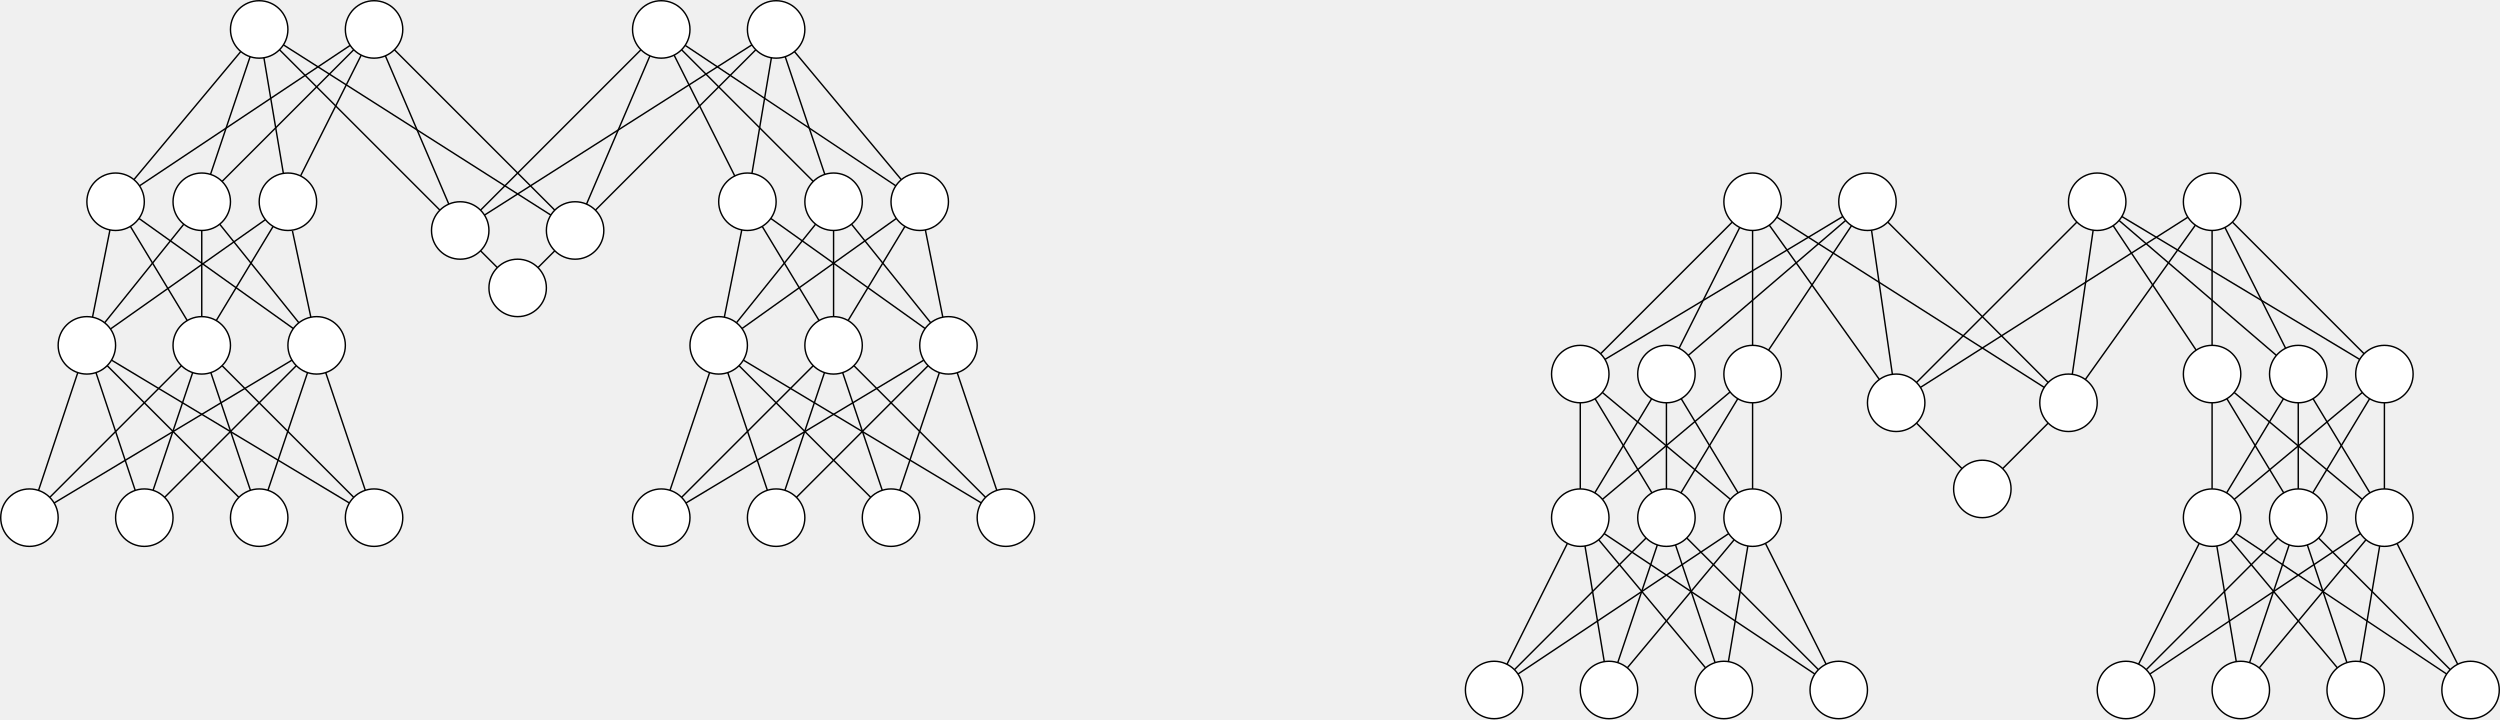
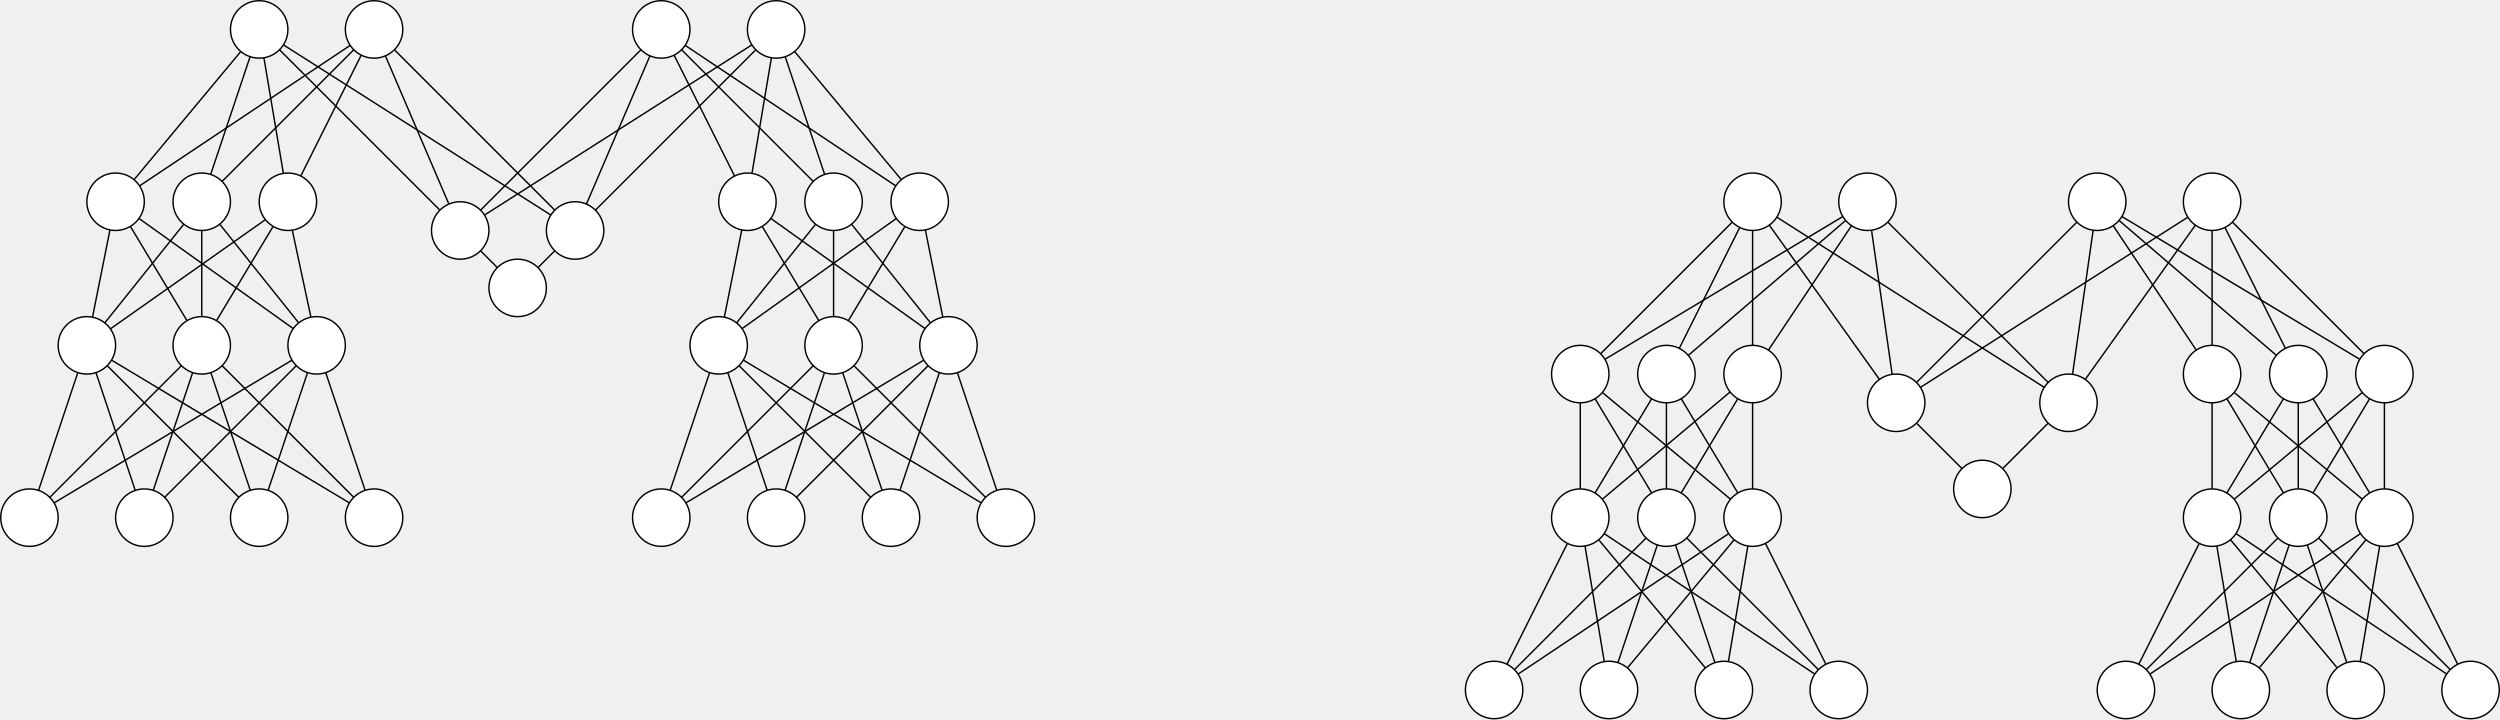
- <svg xmlns="http://www.w3.org/2000/svg" version="1.1" width="1741px" height="501px" viewBox="-0.5 -0.5 1741 501" content="&lt;mxfile host=&quot;app.diagrams.net&quot; modified=&quot;2021-03-24T15:18:52.521Z&quot; agent=&quot;5.0 (X11; Linux x86_64) AppleWebKit/537.36 (KHTML, like Gecko) Chrome/89.0.439.90 Safari/537.36&quot; etag=&quot;IQEKYhPnG8Am2_qt04G4&quot; version=&quot;14.4.9&quot; type=&quot;github&quot;&gt;&lt;diagram id=&quot;R4A51FsJIPEPxxZOtgQd&quot; name=&quot;Page-1&quot;&gt;7Z1tc9u4Ecc/TV5GQ4IEH142Se/STu/GnXR6l1cdjUXbutiWyyi21U9f6kTI0pKKNiCI/xLjVzZpWg/7Axa7fyyAN8n7u+ef6/nDzS+rRXX7RkWL5zfJhzdKqbhImx/bO5vdnTiJot2d63q5aO+93Pi0/F/V3jSPfVsuqq9HD65Xq9v18uH45uXq/r66XB/dm9f16un4savV7fG7Psyvq86NT5fz2+7d35aL9U17NzNfY/uHj9Xy+qZ969L84W5uHm5vfL2ZL1ZPB7eSv75J3ter1Xr3293z++p2az1jl93//XTir/sPVlf3a84/XF1ebOqf/lV9+ccmftxcfnhcf6nf6t2rPM5vv7VfuP2w642xQPMqjbGbi3dPN8t19elhfrn9y1MDvLl3s767ba7i5tf514cdgavlc9W86bvuJ2w/9GNVr6vng1vtJ/65Wt1V63rTPNL+NUlb67XtJzXWfHqBYR65OcBg7s1b/Nf7V36xUPNLa6QfMFjGMNj94i/bltdc3a/uq2MjVc/L9e/N79FMt1efj64+bL94ZC42BxcXVb1svkNVt/dOWvfr6lt9WX3nO6ik7Ujz+rpaf+fBpLVitTjqJF1aBzR0Dw1zr65u5+vl43HX6kPUvsPFatl8t5fGUB43hn0nNC+x++btfx12BfJCKWlVWpMX2lmm80J/tpj917ZvRPnARjQAvWKijwtR6NPcEXqtsOgLHPqIi74UhX5PaCj6/T+C0Jc49CZymhp6QizLbHt9eqYNjYzeRLMI9tzBXpjHV5kj9jSE1Fr7ZW+CXsnsZfV7d+xj8kKx536vBrJvkNebg3xhe/n5+PIlY/jzanN45TBn4AaO0nIG6vmtmxJNPnw3pQTnRthJgyw3Eg77FMeenTXICh9S5Yh9J/P0zZ4j0YHZC/P54bAfqjYOYM9NGYWxd5cyUtnBN3ugSMiWC2T5/HDYc1RCSdMyGj0tE3PENaTF6JgEt5h5f7EWSwrSCVO0xThCDrSNUdkEbjEl3GIJHTHgFuNk+UiLKRpbwy02NDcWI7GZSPp8yN2+opCwSxFHrSlrtsySHL9QWvoNuxQu1TYR39TYJ5kj9mkMZo9Ltdns9Sv6UdDjMm2TtkwMfad+yhp9CUaPK8dhoxfm8cNhj6vHYUd6srp9MIGeeXu5WRYdW9FqUSJd+6BtE14onijhFksjaRYbWuFwmMnn5WEuH8+iqPCbzfPHdyXKyVMR0drJa3BYnzgUhuLoqDlFsyKO/TYnvjgkqzlRhdU+ZtDg5jQFcUgYe1fxYoqOFznikKS5sn2vg43lHE1F0lwZ3mI4KcIE9+f9Sy7Lv5C5qNR6bCF1Xolv/4KTIvRE0dN0z9XQ4hu9+dyIbq+myZ4qkPbsSzB73MogvsvPRLEPxuWnSr7LF4Y+GJePW8nDd/my2Ifj8jmilHVetFjWzY3l6r6511hkC8ZFrkT3TNhbH5UrpaNuWzOSFen2A3gr4kpe0omOQXSFwX4ic+gKg/30lS8/hKt5MS5wcuypxpZbss9o/KE8s8cpTXz2wlJOGjbYsqcbkXhnj1Oa+D7/lf0o7I09xGryOTUQWpPX0qteMmmzGFoJt1gurU5IS1/xk9PsD26xUXNoBxYrpG1aqqVv80p7JbzeUUtfgV1IW4eXTW2sxFuMM1aCY3ETAQmJxU9qaD+cgxP9xbcOnOHmADR3U0BjIinsXc3/5OD5nwy3mxe/3wtjH0y/x1WRmtRsauypKmDf78FzfxluvkVzdVdh433hqt8X6H6Pm28x3/w8+1QU+44aSOVS236vqIA7NnvcfAvf58vq9+H4fGBlLzvOl8U+mDjfuBkE+5zLPpHF3tXiwxy8+DDHlfZqdo4ne7y3Zw/eWCJXE+j3ShR76vO1daxHVwp6jvVyoK7HZi+r34fj83G6Ht/nyxrvw/H5QF0vmyZ7WgbZQcbWdM8lDGOzB+p6bPayxns6e23d74sc3O+Buh6bvazxPhz2QF2PPd7L6vfhjPc4Xc8U2pxnL6uOOnN1Kk8GPpXHhBsI9uy5HFk7R+auTmbJwSezFEBdj71NtKx1U7S205p9kYDZKxx7dqxXimavbddLUvap5/WSBU7X44/3snx+OOM9Ttfjs5fl88Nhj9P1+LGerDg/nFgPqOuxYz1h7IOJ9YC6Hpu9rPE+HPZAXY99Hows9gVdW2XLvozB7Dm6nrSdhTSx/j45Qq1sM2IsoAcV3B6UyupBlOF+p6EfjphpFYT224NKnELGZy9rRiwc9grGnr2zkLBqZ+1qd5ns3HKJsdnjFDI++0gUeypuWLOnW3SMyL6qP/5x//7Xi6un8p//XdVvk4/Z/fDxvnpertuDe9qrz0dXL2esbC82BxfuTljhx96ycu6syGdmK0cTNSs1i5SlH9HlrCyzKFNxnCapWaz8MmE/i6LmbpxEkdKx9upj9KjR+cmmw4/ES2nniWvp53BQtdDnzi/9vmxo/CrmPHG+gCxr8qArIA/wZrma6eSkNyug3kz6qUJU1YHvypRx4gxJOxj69P9/+/Ui1/9Z51fFH89/f/vlt3ef/h295SRkAw3WsU6PDU8aLD55ijjKYoMPoXQcyhKnfHYo6G8GPUNB/4M50vPH9Cj4nCYyXL8f0/O9svEWgvUa0k3NgBP4fSeR9j+osfBLV/DpTru+4bspGnADv2dVYP+DGRS+zl3B79SeeIbvpmrADfyeqWSR8AmynFb38Xt+dqYZjQzfTdmA3zEf7Pbpye328GksmeWjJXS9hnRTN+AZPrbnO4RPqkZyWmo8MvyhC4JGkY38xo/g5IF2f/u21ElDPLcl8/YSPAk/e8B6koDou6mg8Jw+gHPH1Bl9moX6pq8mSB8tG4VD300Vhd/sEUzfYfZIRQjf9CWphmztAOv5A6Lv4ZQWt5M18Omt2MMU6jCTpVSNhJvMQ0XIQJOR+f88Q5vMw2FAA01GZRS4yTxUag30ZXTcQJvMfB65JlM0zIabTGStlhsBl516Ff3QfMkurlb7xom/5b79hpSUePfs7yWSvqs1n3Hqb9FnvyElJd5s+q/w3cCXlHf3bPUjEH6nvsoavva35LffjpKqddjwsX4/IPqCynX4MR/W74cT8onXQjq2RstHSrwWQk0GryhX4rUQKlLCTWbiQQleGVzXQKW9AVE23Xx5vD0U+6E6VGviqDzWa4o4noxiU2KHb1d788WJv835+huUEuQl2Dk7lj6dXBngTsDBW8JRbEQNq/tr2LDK0TmgJtP0wF+4yQSpA4pbkrHjjBthaKBhP8KQcizt28dIUgemAZ8OMPbw6QDjHb6kxTzcKmw0fbqc25kw6J2+pNU8bMefvDp+N/SHLudBOH4s/HAcv2nFIuCzHT+YfjCOP+XIVCNsATwwcaISLro2K1VTNCPdRRNvRkF1KQapdF9E+0JnG1zrJQEp3Zl3bF8kqDDF+EXp9DMqIdmeKxxnJA4Z8WDhfosL0p749LEJKI0e7Ol3dtX3TV+Q9sT3/K/0HdEXX5pC9zqES/Wp+NKUjDYquMnEl6YU0qp5jKuSa7KTh2zDTDZqRu2klUnbhdSc2y7YZNIqE7X4eoBC2vo5Lb4eIJO2sFVLysm4UXmKXS1Ad+S014bpiSm+tWHWlu2e6Bs65+ljt2fpnPBgTZ8eCOudvqCCAH7fx9IPqO8LKggweZt0+rmzWcECPCvIOnrIl+fnarHgcb9w1vcLcN9nHTziq+9z1xnoE7E1qO93FFTrvp9QVXds+kMXrkA8P7bvh+P5MyWHPj/mB9MPJubPBNVf9J1v/J1mgov5nS1ZzMEbg5jz4iTQN5Lw1MZ9e/rU83unL0jrY/f9FLu+sHN4o3XU1/H8vqM+QVof3/Nj+35Anl+Q1sf3/NhxPyDPL0jrK7lqDzrqO7cenN/3z2UPY9MXpPWx6YPHfTq3PaDvl9i+b6TGSdEHj/sB0Rek9bHHfXTMH8y4nytB9FMm/QJLny6Zsj+AIwMfvpML0vpKdsyvsH3f2fErOfj4lVyS1pcw6ZfgcZ8e1WFNv9Bg+oK0PnbUV4Dn96nWZ73OktLPPK+zzAVpfexxH+z5Axr3JWl9XPpgzx8QfUlaHzfqA8f8AUV9grQ+dtQHph9O1Gc++KTog8f9gOgL0voK7hZvaPp0QZY1/TIB01cM+uI2KNJ0hh29hLwQJJoZpOcFc2wnOgnxx4Nn0on2Gxb56kSCRDM+fWzqFBB9QaIZe4Mi9GJYZ1vUdHYT8bxFTSFINOPTBy+HLF3R72y/45v+UNGsel6ud4e56Pbq89HVyzEu24vNwcWIh7iww3C0ABPlM7NBmImfUzWLlK0vyctZWWZRpuI4TVJT9/4yoT+Loubu9nAtpc1ZJ75amvh9nUoqh6F3qSg4qpaoTYrg28cYRxzgWeJsVRk8p9BVlYd4tFLNdHLKo+UR0qOVHOFJ1IZY+O6ppJuMVsGNOAg0l/VqtT5slM13vPlltai2T/wf&lt;/diagram&gt;&lt;/mxfile&gt;" resource="https://app.diagrams.net/index.html#Hmikee-AI%2FUdacity%2Fmaster%2FMiKee.svg">
+ <svg xmlns="http://www.w3.org/2000/svg" version="1.1" width="1741px" height="501px" viewBox="-0.5 -0.5 1741 501" content="&lt;mxfile host=&quot;app.diagrams.net&quot; modified=&quot;2021-03-25T16:50:39.545Z&quot; agent=&quot;5.0 (X11; Linux x86_64) AppleWebKit/537.36 (KHTML, like Gecko) Chrome/89.0.439.90 Safari/537.36&quot; etag=&quot;si5PxY5ytZGKEF8ALQPK&quot; version=&quot;14.5.0&quot; type=&quot;github&quot;&gt;&lt;diagram id=&quot;R4A51FsJIPEPxxZOtgQd&quot; name=&quot;Page-1&quot;&gt;7Z1bc9vIEYV/jR/NAgYYXB5jO7tOKrvllFPZ9VOKJUEW17Lo0LQl5tcHXGEosgGZbVzmHEz5xSVANCn2h+npPtPT8yx5+fH+583y0/Uv68vq5pmJLu+fJa+eGVPkZf3v/sbu4UYWZw833m9Wlw+34scbb1f/q5qbUXP3y+qy+nzywu16fbNdfTq9ebG+va0utif3lpvN+u70ZVfrm9NP/bR8X7VuvL1Y3rTv/ra63F43d7MoevzF62r1/rr56NL94uPSvbi58fl6ebm+O7qV/PVZ8nKzXm8ffvp4/7K62dvO2eXh//30xG8Pf9imut1q/sPVxZvd5qd/VR/+sYu/7i5efd1+2Dy3D+/ydXnzpfnCzR+73TkL1O9SG7u+eHF3vdpWbz8tL/a/uatx1/eutx9v6qu4/nH5+dMDgavVfVV/6Iv2X9j80V+rzba6P7rV/MU/V+uP1Xazq1/S/DZJG+s1j0/qrHn3CMO95PoIg7u3bPC/P7zzo4XqHxojfYfBMoXBbi//sn/y6qvb9W11aqTqfrX9vf45Wtjm6t3J1av9F4/cxe7o4k21WdXfodo095607uf1l81F9Y3vYJJmIC0376vtN16YNFasLk8GSZvWEQ3bQcPd21Q3y+3q6+nQ6kLUfMKb9ar+bo8PQ3n6MBwGoXuLh2/e/K/joSDeKBVPlbXijR4s03qjP5+Yw9fu/xDlAx+iAeiNEn1cUKFP85HQW4NFX+DQR1r0JRX6A6Gh6A//EYS+xKF3kdPc0AtiWdZ31KdnnqGJ0btoFsFeO9mTeXyTjcRehpDWWr/sXdDLzJ5r3I/HPhZvFHse92Yg+xr5ZneUL+wv351ePmYMf17tjq9GzBm0gSNbziA9f+9HSSYfvh+lBOdG1EkDlxsJh32KY6/OGrjCh9SMxL6Vefpmr5HowOzJfH447IeqjQPYa1NGMvbjpYxSdvDNHigSquUCLp8fDnuNSsi0LGPRyzKxRlxDWkzOSXCLuc+ntVhSiEGYoi2mEXKgz5iUTeAWM+QWS+SMAbeYJstHWszI2BpusaG5MY3E5iLp8yF3844kYZcRjtpK1mqZJTl9o7T0G3YZXKrtIr65sU+ykdinMZg9LtVWs7c/0E+CHpdpu7RlZuhb9VO90Zdg9LhyHDV6Mo8fDntcPY460uMa9sEEeu7jebMsObei1aKEXfuQzya8UDwx5BZLIzaLDa1wOM7k8/I4l48XUVT4zeb187uhcvJSROzt5C04rE9GFIbi6ORxihZFHPt9nPTiENfjJBXW/jGDBT9OcxCHyNiPFS+m6HhRIw4xrZUdRh1sLtdoKkxrZXiL4aQIF9yf9y85l38Ra1Fp77lF1Hklvv0LToqwM0Uv072xphbf6N3fjRj2Zp7spQLZn30JZo/bGaR3+RkV+2Bcfmr4XT4Z+mBcPm4nj97lc7EPx+VrRKneedHlalPfWK1v63u1RfZgxsiVZM+Eg/VRuVI6aduaiawo2w/grYgreUlnOgfJHQaHhcyhOwwOy1e+/BCu5sW5wNmxlxpb3pN9JuMP45k9TmnSsydLOWXY0Je9bETinT1OadL7/B/sJ2Hv7EGryefSQGhN3rJXvWRsqxjWkFssZ6sTsuw7fnKZ/cEtNmkOPYLFCrampZa9zasclfB6R8u+A7tg24eXzW2uxFtMM1eCY3EXAZHE4k9qaN+dgwv9xbcOnOHWAKy2KaAzEQv7sdZ/cvD6T4br5qUf92Tsgxn3uCpSl5rNjb1UBfqPe/DaX4Zbb7Fa3ZVsvi/GGvcFetzj1lvcNz/PPqVi31IDpVzad9wbKeBOzR633qL3+VzjPhyfD6zsVcf5XOyDifOdm0Gwz7XsEy72Y20+zMGbD3Ncaa9V53jc831/9uDGErmZwbg3VOylz7e9Yz25U9BzrJcDdT01e65xH47Px+l6ep/PNd+H4/OBul42T/ayDLKFTK3pnksYpmYP1PXU7Lnme7l63XvcFzl43AN1PTV7rvk+HPZAXU8933ON+3Dme5yu5wptzrPnqqPOxjqVJwOfyuPCDQR79VoOV+fIfKyTWXLwySwFUNdTt4nm2jclazt7sy8SMHuDY6+O9Upq9rbvfknJPvW8X7LA6Xr6+Z7L54cz3+N0PT17Lp8fDnucrqeP9bji/HBiPaCup471yNgHE+sBdT01e675Phz2QF1PfR4MF/tC7q3qy76Mwew1uh5bZyErrH9IjlA725wYCxhBhXYEpVwjSDI8dBr67ohZVkFYvyOoxClkevZcK2LhsDcw9urOQmTVznas7jLZue0SU7PHKWR69hEVeylu9GYvW3RMyL7avP7j9uWvb67uyn/+d715nrzObofP99X9atsc3NNcvTu5ejxjZX+xO7oY74QVfezNlXNnRb5wrRxd1GzMIjI9/YgtF2WZRZmJ4zRJ3WblxwX7RRTVd+MkioyNrVcfYyeNzp98dPSReMl2nrhlP4dDqoU+O790+7Kh8SvNeeJ6AZlr8aAtIA/wZrlZ2ORJb1ZAvRn7qUJS1YF3Zco0cQZTB0Of/v9vv77J7X+2+VXxx/3fn3/47cXbf0fPNQkZ0mDxk6eIoyw2+BBKv6FsN/UOz9/9Qq5QNpZHwecykdH6/Vie75VNtxGs07JeagY6P7nr4NHuF3IpoLFstNsfvuy06xu+l6KBbqYdmwC7X8gV88U2Hwt+q/bEM3wvVQPdTDtWjucBXyDLZXWffuRnZx6jieF7KRsYNuezuX15cnt/+DKWzPLJErpOy3qpGxgIn2zkjwhfVI3kstR4YvhDNwQhZKNh8SNb8iCHf/9nqZWGeH6W3MdTZw9kniQg+l4qKAamD2RBhDwgcAB9mYX6pm/46bN5/oDoe6miGJY9stEfMXuUIoRv+kDVUK0dkHn+gOizn9LSTrDRizUx+xJqnEo1Em4y9oqQOBXr/3mGNhn7YUBxKmUUuMnYK7XiRM4baJO5v4fXZEaG2XCTzbFW65sx9fngu/FFLOFXMtZu3zjxt92327LAxLujndc86I+15zNO/W367LYsMPFW0/8BfyL4wLy7o7PPHOC36qt6w7f+tvx2GxZYraOGT+b3A6KPK9fRx3xc8AMK+ei1kJat0fKRoddCpMngFeWGXguRIiXcZC4eBM7JLN5WSnsDomzZfHm6HordUEdUa+KoPNVrijhmVWy4WnK2hM8B07e/5nzdD5TBeQl1zk5GXy6uDHAn4OAt0Sg2VNPq4Ro2rWp0DqjJrDzwF24ynDpgtCUZDiuLj0lkoNF/hhHlWNa3jwGqAzOFLyeY/vDlBOMdPnAzj7YKm46+3M49mjDonT5wN4/a8XOd6BaS4x+6nceD4yeDH47jd08xteNnox+M4081MhVbC+BWGbRF12alZo5mlF008WbE1aU4grPzRXIstNrg9t4SkMrOvFP7IlxhinODs6OfSQmp77nCcSbikAkPFu5GgNOe9PTJElAZPfSn3+qq75s+TnvSe/4f9KeiT1+aInsdwqX6lL40JZMPFdxk9KUpBVs1j3NVvCZ78pBtmMkmzahHecrYupC6c9uJTcZWmWjp6wEKtv1zlr4eIGPb2GqBOZk2Kk/JdgvIjpz9tWF5YopvbVjVsn0a+g7Gefpk7VlaJzz0pi8PhPVOH1cQoB/7ZPQDGvu4ggCXps2Ofj7aqmABXhVUHT00kefXarFs834x2tgvwGNfdfDIRGNfu8+A7GDD1thvKai9x34iVd2p6Q/duOLD85ON/XA8f2Zwnl8d87PRDybmz3D1F13HGX/zMWGhL0Wb/nuMcnBjEHdeHGLsazM+9nm/P33p+b3Tx2l96rHvAgQa+k8tCwz3/L6jPpzWp/f8ZGM/IM+P0/r0np9s3g/I8+O0vlKr9rDRl9WSLWb6sX8ue5iaPk7rU9Nnm/fl2vaAsV9ix76TGpnps837AdHHaX3qeZ9t7Icz7+cGRz9V0i/I6MstU/0P4MjAh+/kOK2vVMf8hot+bsain4OPX8mBWl+ipF+yzfvyqI7e9AsLpo/T+tRRX0G2ytMqAe69z1LSzzzvs8yBdX3aeZ/N8wc07wO1Pi19Ns8fEH2g1qeN+thi/oCiPmBdnzbqY6MfTtTn/nBm+mzzfkD0cVpfoW3xRkdfbsjqTb9MwPSNgj5dgyIrV9jRW8gLYIGcNnxKyQbRkxC/P3gWg+jQsMjXIMKJZnr6ZKlTQPRn0KCIrTQ6G61FTaubiOcWNQWwQZGaPtmGOCl29Kffar/jm/5Q0ay6X20fDnOxzdW7k6vHY1z2F7uji/EOcVGH4WwpeB7lC9cgzMXPqVlEpq8vyctFWWZRZuI4TVJX9/64oL+Iovru/nAtY93hJ76eNPq+TqWUw9BdKgqNqkXVpAjePsY54vmfJa5WldnWFNqq8hCPVpqFTZ7yaHmE9GilRniiaoiFH56G3WSyCm7CSaC+3KzX2+OHsv6O17+sL6v9K/4P&lt;/diagram&gt;&lt;/mxfile&gt;" resource="https://app.diagrams.net/index.html#Hmikee-AI%2FUdacity%2Fmaster%2FMiKee.svg">
  <defs />
  <g>
    <ellipse cx="140" cy="140" rx="20" ry="20" fill="#ffffff" stroke="#000000" pointer-events="all" />
    <path d="M 20 360 L 53.68 258.97" fill="none" stroke="#000000" stroke-miterlimit="10" pointer-events="stroke" />
-     <path d="M 106.1 340.95 L 133.68 258.97" fill="none" stroke="#000000" stroke-miterlimit="10" pointer-events="stroke" />
-     <path d="M 186.1 340.95 L 213.68 258.97" fill="none" stroke="#000000" stroke-miterlimit="10" pointer-events="stroke" />
-     <path d="M 253.9 340.95 L 226.32 258.97" fill="none" stroke="#000000" stroke-miterlimit="10" pointer-events="stroke" />
+     <path d="M 106.21 340.99 L 133.68 258.97" fill="none" stroke="#000000" stroke-miterlimit="10" pointer-events="stroke" />
+     <path d="M 186.21 340.99 L 213.68 258.97" fill="none" stroke="#000000" stroke-miterlimit="10" pointer-events="stroke" />
+     <path d="M 253.79 340.99 L 226.32 258.97" fill="none" stroke="#000000" stroke-miterlimit="10" pointer-events="stroke" />
    <path d="M 34.14 345.86 L 125.86 254.14" fill="none" stroke="#000000" stroke-miterlimit="10" pointer-events="stroke" />
-     <path d="M 37.2 349.79 L 202.85 250.29" fill="none" stroke="#000000" stroke-miterlimit="10" pointer-events="stroke" />
+     <path d="M 37.16 349.72 L 202.85 250.29" fill="none" stroke="#000000" stroke-miterlimit="10" pointer-events="stroke" />
    <path d="M 93.68 341.03 L 60 240" fill="none" stroke="#000000" stroke-miterlimit="10" pointer-events="stroke" />
    <path d="M 114.14 345.86 L 205.86 254.14" fill="none" stroke="#000000" stroke-miterlimit="10" pointer-events="stroke" />
-     <path d="M 173.9 340.95 L 146.32 258.97" fill="none" stroke="#000000" stroke-miterlimit="10" pointer-events="stroke" />
+     <path d="M 173.79 340.99 L 146.32 258.97" fill="none" stroke="#000000" stroke-miterlimit="10" pointer-events="stroke" />
    <path d="M 165.86 345.86 L 74.14 254.14" fill="none" stroke="#000000" stroke-miterlimit="10" pointer-events="stroke" />
-     <path d="M 242.8 349.79 L 77.15 250.29" fill="none" stroke="#000000" stroke-miterlimit="10" pointer-events="stroke" />
+     <path d="M 242.84 349.72 L 77.15 250.29" fill="none" stroke="#000000" stroke-miterlimit="10" pointer-events="stroke" />
    <path d="M 245.86 345.86 L 154.14 254.14" fill="none" stroke="#000000" stroke-miterlimit="10" pointer-events="stroke" />
    <ellipse cx="140" cy="240" rx="20" ry="20" fill="#ffffff" stroke="#000000" pointer-events="all" />
    <ellipse cx="220" cy="240" rx="20" ry="20" fill="#ffffff" stroke="#000000" pointer-events="all" />
    <ellipse cx="180" cy="360" rx="20" ry="20" fill="#ffffff" stroke="#000000" pointer-events="all" />
    <ellipse cx="260" cy="360" rx="20" ry="20" fill="#ffffff" stroke="#000000" pointer-events="all" />
    <ellipse cx="100" cy="360" rx="20" ry="20" fill="#ffffff" stroke="#000000" pointer-events="all" />
    <ellipse cx="20" cy="360" rx="20" ry="20" fill="#ffffff" stroke="#000000" pointer-events="all" />
    <path d="M 63.92 220.39 L 80 140" fill="none" stroke="#000000" stroke-miterlimit="10" pointer-events="stroke" />
-     <path d="M 129.9 222.74 L 90.29 157.15" fill="none" stroke="#000000" stroke-miterlimit="10" pointer-events="stroke" />
+     <path d="M 129.74 222.83 L 90.29 157.15" fill="none" stroke="#000000" stroke-miterlimit="10" pointer-events="stroke" />
    <path d="M 140 220 L 140 160" fill="none" stroke="#000000" stroke-miterlimit="10" pointer-events="stroke" />
-     <path d="M 207.64 224.27 L 152.49 155.62" fill="none" stroke="#000000" stroke-miterlimit="10" pointer-events="stroke" />
-     <path d="M 203.78 228.3 L 96.27 151.62" fill="none" stroke="#000000" stroke-miterlimit="10" pointer-events="stroke" />
-     <path d="M 72.36 224.27 L 127.51 155.62" fill="none" stroke="#000000" stroke-miterlimit="10" pointer-events="stroke" />
+     <path d="M 207.53 224.36 L 152.49 155.62" fill="none" stroke="#000000" stroke-miterlimit="10" pointer-events="stroke" />
+     <path d="M 203.73 228.36 L 96.27 151.62" fill="none" stroke="#000000" stroke-miterlimit="10" pointer-events="stroke" />
+     <path d="M 72.47 224.36 L 127.51 155.62" fill="none" stroke="#000000" stroke-miterlimit="10" pointer-events="stroke" />
    <ellipse cx="60" cy="240" rx="20" ry="20" fill="#ffffff" stroke="#000000" pointer-events="all" />
    <ellipse cx="80" cy="140" rx="20" ry="20" fill="#ffffff" stroke="#000000" pointer-events="all" />
    <ellipse cx="200" cy="140" rx="20" ry="20" fill="#ffffff" stroke="#000000" pointer-events="all" />
-     <path d="M 215.98 220.41 L 203.16 160.32" fill="none" stroke="#000000" stroke-miterlimit="10" pointer-events="stroke" />
-     <path d="M 76.43 228.6 L 184.36 152.44" fill="none" stroke="#000000" stroke-miterlimit="10" pointer-events="stroke" />
-     <path d="M 150.1 222.74 L 189.71 157.15" fill="none" stroke="#000000" stroke-miterlimit="10" pointer-events="stroke" />
+     <path d="M 216.03 220.4 L 203.16 160.32" fill="none" stroke="#000000" stroke-miterlimit="10" pointer-events="stroke" />
+     <path d="M 76.37 228.51 L 184.36 152.44" fill="none" stroke="#000000" stroke-miterlimit="10" pointer-events="stroke" />
+     <path d="M 150.26 222.83 L 189.71 157.15" fill="none" stroke="#000000" stroke-miterlimit="10" pointer-events="stroke" />
    <ellipse cx="180" cy="20" rx="20" ry="20" fill="#ffffff" stroke="#000000" pointer-events="all" />
    <ellipse cx="260" cy="20" rx="20" ry="20" fill="#ffffff" stroke="#000000" pointer-events="all" />
-     <path d="M 96.64 128.91 L 243.36 31.09" fill="none" stroke="#000000" stroke-miterlimit="10" pointer-events="stroke" />
+     <path d="M 96.67 128.95 L 243.36 31.09" fill="none" stroke="#000000" stroke-miterlimit="10" pointer-events="stroke" />
    <path d="M 154.14 125.86 L 245.86 34.14" fill="none" stroke="#000000" stroke-miterlimit="10" pointer-events="stroke" />
-     <path d="M 208.8 122.04 L 251.06 37.89" fill="none" stroke="#000000" stroke-miterlimit="10" pointer-events="stroke" />
-     <path d="M 92.75 124.59 L 167.2 35.36" fill="none" stroke="#000000" stroke-miterlimit="10" pointer-events="stroke" />
-     <path d="M 146.1 120.95 L 173.68 38.97" fill="none" stroke="#000000" stroke-miterlimit="10" pointer-events="stroke" />
+     <path d="M 208.94 122.11 L 251.06 37.89" fill="none" stroke="#000000" stroke-miterlimit="10" pointer-events="stroke" />
+     <path d="M 92.83 124.66 L 167.2 35.36" fill="none" stroke="#000000" stroke-miterlimit="10" pointer-events="stroke" />
+     <path d="M 146.21 120.99 L 173.68 38.97" fill="none" stroke="#000000" stroke-miterlimit="10" pointer-events="stroke" />
    <path d="M 196.84 120.25 L 183.29 39.73" fill="none" stroke="#000000" stroke-miterlimit="10" pointer-events="stroke" />
    <ellipse cx="320" cy="160" rx="20" ry="20" fill="#ffffff" stroke="#000000" transform="rotate(90,320,160)" pointer-events="all" />
    <ellipse cx="400" cy="160" rx="20" ry="20" fill="#ffffff" stroke="#000000" transform="rotate(90,400,160)" pointer-events="all" />
-     <path d="M 383.11 149.29 L 196.87 30.74" fill="none" stroke="#000000" stroke-miterlimit="10" pointer-events="stroke" />
+     <path d="M 383.12 149.27 L 196.87 30.74" fill="none" stroke="#000000" stroke-miterlimit="10" pointer-events="stroke" />
    <path d="M 305.86 145.86 L 194.14 34.14" fill="none" stroke="#000000" stroke-miterlimit="10" pointer-events="stroke" />
-     <path d="M 312.05 141.65 L 267.88 38.38" fill="none" stroke="#000000" stroke-miterlimit="10" pointer-events="stroke" />
+     <path d="M 312.1 141.62 L 267.88 38.38" fill="none" stroke="#000000" stroke-miterlimit="10" pointer-events="stroke" />
    <path d="M 385.86 145.86 L 274.14 34.14" fill="none" stroke="#000000" stroke-miterlimit="10" pointer-events="stroke" />
    <ellipse cx="540" cy="20" rx="20" ry="20" fill="#ffffff" stroke="#000000" pointer-events="all" />
    <ellipse cx="460" cy="20" rx="20" ry="20" fill="#ffffff" stroke="#000000" pointer-events="all" />
    <ellipse cx="580" cy="140" rx="20" ry="20" fill="#ffffff" stroke="#000000" pointer-events="all" />
    <ellipse cx="520" cy="140" rx="20" ry="20" fill="#ffffff" stroke="#000000" pointer-events="all" />
    <ellipse cx="640" cy="140" rx="20" ry="20" fill="#ffffff" stroke="#000000" pointer-events="all" />
    <ellipse cx="580" cy="240" rx="20" ry="20" fill="#ffffff" stroke="#000000" pointer-events="all" />
    <ellipse cx="620" cy="360" rx="20" ry="20" fill="#ffffff" stroke="#000000" pointer-events="all" />
    <ellipse cx="460" cy="360" rx="20" ry="20" fill="#ffffff" stroke="#000000" pointer-events="all" />
-     <path d="M 407.95 141.65 L 452.12 38.38" fill="none" stroke="#000000" stroke-miterlimit="10" pointer-events="stroke" />
+     <path d="M 407.9 141.62 L 452.12 38.38" fill="none" stroke="#000000" stroke-miterlimit="10" pointer-events="stroke" />
    <path d="M 523.16 120.25 L 536.71 39.73" fill="none" stroke="#000000" stroke-miterlimit="10" pointer-events="stroke" />
    <path d="M 414.14 145.86 L 525.86 34.14" fill="none" stroke="#000000" stroke-miterlimit="10" pointer-events="stroke" />
-     <path d="M 573.9 120.95 L 546.32 38.97" fill="none" stroke="#000000" stroke-miterlimit="10" pointer-events="stroke" />
-     <path d="M 623.36 128.91 L 476.64 31.09" fill="none" stroke="#000000" stroke-miterlimit="10" pointer-events="stroke" />
-     <path d="M 552.75 35.41 L 627.2 124.64" fill="none" stroke="#000000" stroke-miterlimit="10" pointer-events="stroke" />
+     <path d="M 573.79 120.99 L 546.32 38.97" fill="none" stroke="#000000" stroke-miterlimit="10" pointer-events="stroke" />
+     <path d="M 623.33 128.95 L 476.64 31.09" fill="none" stroke="#000000" stroke-miterlimit="10" pointer-events="stroke" />
+     <path d="M 552.83 35.34 L 627.2 124.64" fill="none" stroke="#000000" stroke-miterlimit="10" pointer-events="stroke" />
    <path d="M 565.86 125.86 L 474.14 34.14" fill="none" stroke="#000000" stroke-miterlimit="10" pointer-events="stroke" />
-     <path d="M 511.2 122.04 L 468.94 37.89" fill="none" stroke="#000000" stroke-miterlimit="10" pointer-events="stroke" />
+     <path d="M 511.06 122.11 L 468.94 37.89" fill="none" stroke="#000000" stroke-miterlimit="10" pointer-events="stroke" />
    <path d="M 503.92 220.39 L 516.08 159.61" fill="none" stroke="#000000" stroke-miterlimit="10" pointer-events="stroke" />
-     <path d="M 590.1 222.74 L 629.71 157.15" fill="none" stroke="#000000" stroke-miterlimit="10" pointer-events="stroke" />
-     <path d="M 512.36 224.27 L 567.51 155.62" fill="none" stroke="#000000" stroke-miterlimit="10" pointer-events="stroke" />
-     <path d="M 516.22 228.3 L 623.73 151.62" fill="none" stroke="#000000" stroke-miterlimit="10" pointer-events="stroke" />
-     <path d="M 569.9 222.74 L 530.29 157.15" fill="none" stroke="#000000" stroke-miterlimit="10" pointer-events="stroke" />
-     <path d="M 643.78 228.3 L 536.27 151.62" fill="none" stroke="#000000" stroke-miterlimit="10" pointer-events="stroke" />
-     <path d="M 647.64 224.27 L 592.49 155.62" fill="none" stroke="#000000" stroke-miterlimit="10" pointer-events="stroke" />
+     <path d="M 590.26 222.83 L 629.71 157.15" fill="none" stroke="#000000" stroke-miterlimit="10" pointer-events="stroke" />
+     <path d="M 512.47 224.36 L 567.51 155.62" fill="none" stroke="#000000" stroke-miterlimit="10" pointer-events="stroke" />
+     <path d="M 516.27 228.36 L 623.73 151.62" fill="none" stroke="#000000" stroke-miterlimit="10" pointer-events="stroke" />
+     <path d="M 569.74 222.83 L 530.29 157.15" fill="none" stroke="#000000" stroke-miterlimit="10" pointer-events="stroke" />
+     <path d="M 643.73 228.36 L 536.27 151.62" fill="none" stroke="#000000" stroke-miterlimit="10" pointer-events="stroke" />
+     <path d="M 647.53 224.36 L 592.49 155.62" fill="none" stroke="#000000" stroke-miterlimit="10" pointer-events="stroke" />
    <path d="M 656.08 220.39 L 643.92 159.61" fill="none" stroke="#000000" stroke-miterlimit="10" pointer-events="stroke" />
    <path d="M 580 220 L 580 160" fill="none" stroke="#000000" stroke-miterlimit="10" pointer-events="stroke" />
-     <path d="M 466.1 340.95 L 493.68 258.97" fill="none" stroke="#000000" stroke-miterlimit="10" pointer-events="stroke" />
-     <path d="M 546.1 340.95 L 573.68 258.97" fill="none" stroke="#000000" stroke-miterlimit="10" pointer-events="stroke" />
-     <path d="M 626.1 340.95 L 653.68 258.97" fill="none" stroke="#000000" stroke-miterlimit="10" pointer-events="stroke" />
-     <path d="M 666.1 259.05 L 693.68 341.03" fill="none" stroke="#000000" stroke-miterlimit="10" pointer-events="stroke" />
+     <path d="M 466.21 340.99 L 493.68 258.97" fill="none" stroke="#000000" stroke-miterlimit="10" pointer-events="stroke" />
+     <path d="M 546.21 340.99 L 573.68 258.97" fill="none" stroke="#000000" stroke-miterlimit="10" pointer-events="stroke" />
+     <path d="M 626.21 340.99 L 653.68 258.97" fill="none" stroke="#000000" stroke-miterlimit="10" pointer-events="stroke" />
+     <path d="M 666.21 259.01 L 693.68 341.03" fill="none" stroke="#000000" stroke-miterlimit="10" pointer-events="stroke" />
    <path d="M 474.14 345.86 L 565.86 254.14" fill="none" stroke="#000000" stroke-miterlimit="10" pointer-events="stroke" />
-     <path d="M 477.2 349.79 L 642.85 250.29" fill="none" stroke="#000000" stroke-miterlimit="10" pointer-events="stroke" />
-     <path d="M 533.9 340.95 L 506.32 258.97" fill="none" stroke="#000000" stroke-miterlimit="10" pointer-events="stroke" />
+     <path d="M 477.16 349.72 L 642.85 250.29" fill="none" stroke="#000000" stroke-miterlimit="10" pointer-events="stroke" />
+     <path d="M 533.79 340.99 L 506.32 258.97" fill="none" stroke="#000000" stroke-miterlimit="10" pointer-events="stroke" />
    <path d="M 605.86 345.86 L 514.14 254.14" fill="none" stroke="#000000" stroke-miterlimit="10" pointer-events="stroke" />
-     <path d="M 613.9 340.95 L 586.32 258.97" fill="none" stroke="#000000" stroke-miterlimit="10" pointer-events="stroke" />
+     <path d="M 613.79 340.99 L 586.32 258.97" fill="none" stroke="#000000" stroke-miterlimit="10" pointer-events="stroke" />
    <path d="M 685.86 345.86 L 594.14 254.14" fill="none" stroke="#000000" stroke-miterlimit="10" pointer-events="stroke" />
    <ellipse cx="360" cy="200" rx="20" ry="20" fill="#ffffff" stroke="#000000" transform="rotate(90,360,200)" pointer-events="all" />
    <path d="M 374.14 185.86 L 385.86 174.14" fill="none" stroke="#000000" stroke-miterlimit="10" pointer-events="stroke" />
    <path d="M 345.86 185.86 L 334.14 174.14" fill="none" stroke="#000000" stroke-miterlimit="10" pointer-events="stroke" />
    <path d="M 334.14 145.86 L 445.86 34.14" fill="none" stroke="#000000" stroke-miterlimit="10" pointer-events="stroke" />
-     <path d="M 336.89 149.29 L 523.13 30.74" fill="none" stroke="#000000" stroke-miterlimit="10" pointer-events="stroke" />
+     <path d="M 336.88 149.27 L 523.13 30.74" fill="none" stroke="#000000" stroke-miterlimit="10" pointer-events="stroke" />
    <path d="M 700 360 L 517.15 250.29" fill="none" stroke="#000000" stroke-miterlimit="10" pointer-events="stroke" />
    <ellipse cx="700" cy="360" rx="20" ry="20" fill="#ffffff" stroke="#000000" pointer-events="all" />
    <ellipse cx="500" cy="240" rx="20" ry="20" fill="#ffffff" stroke="#000000" pointer-events="all" />
    <path d="M 554.14 345.86 L 660 240" fill="none" stroke="#000000" stroke-miterlimit="10" pointer-events="stroke" />
    <ellipse cx="660" cy="240" rx="20" ry="20" fill="#ffffff" stroke="#000000" pointer-events="all" />
    <ellipse cx="540" cy="360" rx="20" ry="20" fill="#ffffff" stroke="#000000" pointer-events="all" />
    <ellipse cx="1160" cy="260" rx="20" ry="20" fill="#ffffff" stroke="#000000" pointer-events="all" />
    <path d="M 1040 480 L 1091.06 377.89" fill="none" stroke="#000000" stroke-miterlimit="10" pointer-events="stroke" />
-     <path d="M 1126.1 460.95 L 1153.68 378.97" fill="none" stroke="#000000" stroke-miterlimit="10" pointer-events="stroke" />
+     <path d="M 1126.21 460.99 L 1153.68 378.97" fill="none" stroke="#000000" stroke-miterlimit="10" pointer-events="stroke" />
    <path d="M 1203.16 460.25 L 1216.71 379.73" fill="none" stroke="#000000" stroke-miterlimit="10" pointer-events="stroke" />
-     <path d="M 1271.2 462.04 L 1228.94 377.89" fill="none" stroke="#000000" stroke-miterlimit="10" pointer-events="stroke" />
+     <path d="M 1271.06 462.11 L 1228.94 377.89" fill="none" stroke="#000000" stroke-miterlimit="10" pointer-events="stroke" />
    <path d="M 1054.14 465.86 L 1145.86 374.14" fill="none" stroke="#000000" stroke-miterlimit="10" pointer-events="stroke" />
-     <path d="M 1056.64 468.91 L 1203.36 371.09" fill="none" stroke="#000000" stroke-miterlimit="10" pointer-events="stroke" />
+     <path d="M 1056.67 468.95 L 1203.36 371.09" fill="none" stroke="#000000" stroke-miterlimit="10" pointer-events="stroke" />
    <path d="M 1116.71 460.27 L 1100 360" fill="none" stroke="#000000" stroke-miterlimit="10" pointer-events="stroke" />
-     <path d="M 1132.75 464.59 L 1207.2 375.36" fill="none" stroke="#000000" stroke-miterlimit="10" pointer-events="stroke" />
-     <path d="M 1193.9 460.95 L 1166.32 378.97" fill="none" stroke="#000000" stroke-miterlimit="10" pointer-events="stroke" />
-     <path d="M 1187.25 464.59 L 1112.8 375.36" fill="none" stroke="#000000" stroke-miterlimit="10" pointer-events="stroke" />
-     <path d="M 1263.36 468.91 L 1116.64 371.09" fill="none" stroke="#000000" stroke-miterlimit="10" pointer-events="stroke" />
+     <path d="M 1132.83 464.66 L 1207.2 375.36" fill="none" stroke="#000000" stroke-miterlimit="10" pointer-events="stroke" />
+     <path d="M 1193.79 460.99 L 1166.32 378.97" fill="none" stroke="#000000" stroke-miterlimit="10" pointer-events="stroke" />
+     <path d="M 1187.17 464.66 L 1112.8 375.36" fill="none" stroke="#000000" stroke-miterlimit="10" pointer-events="stroke" />
+     <path d="M 1263.33 468.95 L 1116.64 371.09" fill="none" stroke="#000000" stroke-miterlimit="10" pointer-events="stroke" />
    <path d="M 1265.86 465.86 L 1174.14 374.14" fill="none" stroke="#000000" stroke-miterlimit="10" pointer-events="stroke" />
    <ellipse cx="1160" cy="360" rx="20" ry="20" fill="#ffffff" stroke="#000000" pointer-events="all" />
    <ellipse cx="1220" cy="360" rx="20" ry="20" fill="#ffffff" stroke="#000000" pointer-events="all" />
    <ellipse cx="1200" cy="480" rx="20" ry="20" fill="#ffffff" stroke="#000000" pointer-events="all" />
    <ellipse cx="1280" cy="480" rx="20" ry="20" fill="#ffffff" stroke="#000000" pointer-events="all" />
    <ellipse cx="1120" cy="480" rx="20" ry="20" fill="#ffffff" stroke="#000000" pointer-events="all" />
    <ellipse cx="1040" cy="480" rx="20" ry="20" fill="#ffffff" stroke="#000000" pointer-events="all" />
    <path d="M 1100 340 L 1100 260" fill="none" stroke="#000000" stroke-miterlimit="10" pointer-events="stroke" />
-     <path d="M 1149.9 342.74 L 1110.29 277.15" fill="none" stroke="#000000" stroke-miterlimit="10" pointer-events="stroke" />
+     <path d="M 1149.74 342.83 L 1110.29 277.15" fill="none" stroke="#000000" stroke-miterlimit="10" pointer-events="stroke" />
    <path d="M 1160 340 L 1160 280" fill="none" stroke="#000000" stroke-miterlimit="10" pointer-events="stroke" />
-     <path d="M 1209.9 342.74 L 1170.29 277.15" fill="none" stroke="#000000" stroke-miterlimit="10" pointer-events="stroke" />
-     <path d="M 1204.59 347.25 L 1115.36 272.8" fill="none" stroke="#000000" stroke-miterlimit="10" pointer-events="stroke" />
-     <path d="M 1110.1 342.74 L 1149.71 277.15" fill="none" stroke="#000000" stroke-miterlimit="10" pointer-events="stroke" />
+     <path d="M 1209.74 342.83 L 1170.29 277.15" fill="none" stroke="#000000" stroke-miterlimit="10" pointer-events="stroke" />
+     <path d="M 1204.66 347.17 L 1115.36 272.8" fill="none" stroke="#000000" stroke-miterlimit="10" pointer-events="stroke" />
+     <path d="M 1110.26 342.83 L 1149.71 277.15" fill="none" stroke="#000000" stroke-miterlimit="10" pointer-events="stroke" />
    <ellipse cx="1100" cy="360" rx="20" ry="20" fill="#ffffff" stroke="#000000" pointer-events="all" />
    <ellipse cx="1100" cy="260" rx="20" ry="20" fill="#ffffff" stroke="#000000" pointer-events="all" />
    <ellipse cx="1220" cy="260" rx="20" ry="20" fill="#ffffff" stroke="#000000" pointer-events="all" />
    <path d="M 1220 340 L 1220 280" fill="none" stroke="#000000" stroke-miterlimit="10" pointer-events="stroke" />
-     <path d="M 1115.41 347.25 L 1204.36 272.44" fill="none" stroke="#000000" stroke-miterlimit="10" pointer-events="stroke" />
-     <path d="M 1170.1 342.74 L 1209.71 277.15" fill="none" stroke="#000000" stroke-miterlimit="10" pointer-events="stroke" />
+     <path d="M 1115.34 347.17 L 1204.36 272.44" fill="none" stroke="#000000" stroke-miterlimit="10" pointer-events="stroke" />
+     <path d="M 1170.26 342.83 L 1209.71 277.15" fill="none" stroke="#000000" stroke-miterlimit="10" pointer-events="stroke" />
    <ellipse cx="1220" cy="140" rx="20" ry="20" fill="#ffffff" stroke="#000000" pointer-events="all" />
    <ellipse cx="1300" cy="140" rx="20" ry="20" fill="#ffffff" stroke="#000000" pointer-events="all" />
-     <path d="M 1117.2 249.79 L 1282.85 150.29" fill="none" stroke="#000000" stroke-miterlimit="10" pointer-events="stroke" />
+     <path d="M 1117.16 249.72 L 1282.85 150.29" fill="none" stroke="#000000" stroke-miterlimit="10" pointer-events="stroke" />
    <path d="M 1175.2 247 L 1284.81 153.02" fill="none" stroke="#000000" stroke-miterlimit="10" pointer-events="stroke" />
-     <path d="M 1231.09 243.36 L 1288.91 156.64" fill="none" stroke="#000000" stroke-miterlimit="10" pointer-events="stroke" />
+     <path d="M 1231.02 243.31 L 1288.91 156.64" fill="none" stroke="#000000" stroke-miterlimit="10" pointer-events="stroke" />
    <path d="M 1114.14 245.86 L 1205.86 154.14" fill="none" stroke="#000000" stroke-miterlimit="10" pointer-events="stroke" />
-     <path d="M 1168.8 242.04 L 1211.06 157.89" fill="none" stroke="#000000" stroke-miterlimit="10" pointer-events="stroke" />
+     <path d="M 1168.94 242.11 L 1211.06 157.89" fill="none" stroke="#000000" stroke-miterlimit="10" pointer-events="stroke" />
    <path d="M 1220 240 L 1220 160" fill="none" stroke="#000000" stroke-miterlimit="10" pointer-events="stroke" />
    <ellipse cx="1320" cy="280" rx="20" ry="20" fill="#ffffff" stroke="#000000" transform="rotate(90,1320,280)" pointer-events="all" />
    <ellipse cx="1440" cy="280" rx="20" ry="20" fill="#ffffff" stroke="#000000" transform="rotate(90,1440,280)" pointer-events="all" />
-     <path d="M 1423.11 269.29 L 1236.87 150.74" fill="none" stroke="#000000" stroke-miterlimit="10" pointer-events="stroke" />
-     <path d="M 1308.3 263.78 L 1231.62 156.27" fill="none" stroke="#000000" stroke-miterlimit="10" pointer-events="stroke" />
-     <path d="M 1317.36 260.18 L 1302.83 159.8" fill="none" stroke="#000000" stroke-miterlimit="10" pointer-events="stroke" />
+     <path d="M 1423.12 269.27 L 1236.87 150.74" fill="none" stroke="#000000" stroke-miterlimit="10" pointer-events="stroke" />
+     <path d="M 1308.36 263.73 L 1231.62 156.27" fill="none" stroke="#000000" stroke-miterlimit="10" pointer-events="stroke" />
+     <path d="M 1317.19 260.2 L 1302.83 159.8" fill="none" stroke="#000000" stroke-miterlimit="10" pointer-events="stroke" />
    <path d="M 1425.86 265.86 L 1314.14 154.14" fill="none" stroke="#000000" stroke-miterlimit="10" pointer-events="stroke" />
    <ellipse cx="1540" cy="140" rx="20" ry="20" fill="#ffffff" stroke="#000000" pointer-events="all" />
    <ellipse cx="1460" cy="140" rx="20" ry="20" fill="#ffffff" stroke="#000000" pointer-events="all" />
    <ellipse cx="1600" cy="260" rx="20" ry="20" fill="#ffffff" stroke="#000000" pointer-events="all" />
    <ellipse cx="1540" cy="260" rx="20" ry="20" fill="#ffffff" stroke="#000000" pointer-events="all" />
    <ellipse cx="1660" cy="260" rx="20" ry="20" fill="#ffffff" stroke="#000000" pointer-events="all" />
    <ellipse cx="1600" cy="360" rx="20" ry="20" fill="#ffffff" stroke="#000000" pointer-events="all" />
    <ellipse cx="1640" cy="480" rx="20" ry="20" fill="#ffffff" stroke="#000000" pointer-events="all" />
    <ellipse cx="1480" cy="480" rx="20" ry="20" fill="#ffffff" stroke="#000000" pointer-events="all" />
-     <path d="M 1442.64 260.18 L 1457.17 159.8" fill="none" stroke="#000000" stroke-miterlimit="10" pointer-events="stroke" />
+     <path d="M 1442.81 260.2 L 1457.17 159.8" fill="none" stroke="#000000" stroke-miterlimit="10" pointer-events="stroke" />
    <path d="M 1540 240 L 1540 160" fill="none" stroke="#000000" stroke-miterlimit="10" pointer-events="stroke" />
-     <path d="M 1451.7 263.78 L 1528.38 156.27" fill="none" stroke="#000000" stroke-miterlimit="10" pointer-events="stroke" />
-     <path d="M 1591.2 242.04 L 1548.94 157.89" fill="none" stroke="#000000" stroke-miterlimit="10" pointer-events="stroke" />
-     <path d="M 1642.8 249.79 L 1477.15 150.29" fill="none" stroke="#000000" stroke-miterlimit="10" pointer-events="stroke" />
+     <path d="M 1451.64 263.73 L 1528.38 156.27" fill="none" stroke="#000000" stroke-miterlimit="10" pointer-events="stroke" />
+     <path d="M 1591.06 242.11 L 1548.94 157.89" fill="none" stroke="#000000" stroke-miterlimit="10" pointer-events="stroke" />
+     <path d="M 1642.84 249.72 L 1477.15 150.29" fill="none" stroke="#000000" stroke-miterlimit="10" pointer-events="stroke" />
    <path d="M 1554.14 154.14 L 1645.86 245.86" fill="none" stroke="#000000" stroke-miterlimit="10" pointer-events="stroke" />
    <path d="M 1584.8 247 L 1475.19 153.02" fill="none" stroke="#000000" stroke-miterlimit="10" pointer-events="stroke" />
-     <path d="M 1528.91 243.36 L 1471.09 156.64" fill="none" stroke="#000000" stroke-miterlimit="10" pointer-events="stroke" />
+     <path d="M 1528.98 243.31 L 1471.09 156.64" fill="none" stroke="#000000" stroke-miterlimit="10" pointer-events="stroke" />
    <path d="M 1540 340 L 1540 280" fill="none" stroke="#000000" stroke-miterlimit="10" pointer-events="stroke" />
-     <path d="M 1610.1 342.74 L 1649.71 277.15" fill="none" stroke="#000000" stroke-miterlimit="10" pointer-events="stroke" />
-     <path d="M 1550.1 342.74 L 1589.71 277.15" fill="none" stroke="#000000" stroke-miterlimit="10" pointer-events="stroke" />
-     <path d="M 1555.41 347.25 L 1644.64 272.8" fill="none" stroke="#000000" stroke-miterlimit="10" pointer-events="stroke" />
-     <path d="M 1589.9 342.74 L 1550.29 277.15" fill="none" stroke="#000000" stroke-miterlimit="10" pointer-events="stroke" />
-     <path d="M 1644.59 347.25 L 1555.36 272.8" fill="none" stroke="#000000" stroke-miterlimit="10" pointer-events="stroke" />
-     <path d="M 1649.9 342.74 L 1610.29 277.15" fill="none" stroke="#000000" stroke-miterlimit="10" pointer-events="stroke" />
+     <path d="M 1610.26 342.83 L 1649.71 277.15" fill="none" stroke="#000000" stroke-miterlimit="10" pointer-events="stroke" />
+     <path d="M 1550.26 342.83 L 1589.71 277.15" fill="none" stroke="#000000" stroke-miterlimit="10" pointer-events="stroke" />
+     <path d="M 1555.34 347.17 L 1644.64 272.8" fill="none" stroke="#000000" stroke-miterlimit="10" pointer-events="stroke" />
+     <path d="M 1589.74 342.83 L 1550.29 277.15" fill="none" stroke="#000000" stroke-miterlimit="10" pointer-events="stroke" />
+     <path d="M 1644.66 347.17 L 1555.36 272.8" fill="none" stroke="#000000" stroke-miterlimit="10" pointer-events="stroke" />
+     <path d="M 1649.74 342.83 L 1610.29 277.15" fill="none" stroke="#000000" stroke-miterlimit="10" pointer-events="stroke" />
    <path d="M 1660 340 L 1660 280" fill="none" stroke="#000000" stroke-miterlimit="10" pointer-events="stroke" />
    <path d="M 1600 340 L 1600 280" fill="none" stroke="#000000" stroke-miterlimit="10" pointer-events="stroke" />
-     <path d="M 1488.8 462.04 L 1531.06 377.89" fill="none" stroke="#000000" stroke-miterlimit="10" pointer-events="stroke" />
-     <path d="M 1566.1 460.95 L 1593.68 378.97" fill="none" stroke="#000000" stroke-miterlimit="10" pointer-events="stroke" />
+     <path d="M 1488.94 462.11 L 1531.06 377.89" fill="none" stroke="#000000" stroke-miterlimit="10" pointer-events="stroke" />
+     <path d="M 1566.21 460.99 L 1593.68 378.97" fill="none" stroke="#000000" stroke-miterlimit="10" pointer-events="stroke" />
    <path d="M 1643.16 460.25 L 1656.71 379.73" fill="none" stroke="#000000" stroke-miterlimit="10" pointer-events="stroke" />
-     <path d="M 1668.8 377.96 L 1711.06 462.11" fill="none" stroke="#000000" stroke-miterlimit="10" pointer-events="stroke" />
+     <path d="M 1668.94 377.89 L 1711.06 462.11" fill="none" stroke="#000000" stroke-miterlimit="10" pointer-events="stroke" />
    <path d="M 1494.14 465.86 L 1585.86 374.14" fill="none" stroke="#000000" stroke-miterlimit="10" pointer-events="stroke" />
-     <path d="M 1496.64 468.91 L 1643.36 371.09" fill="none" stroke="#000000" stroke-miterlimit="10" pointer-events="stroke" />
+     <path d="M 1496.67 468.95 L 1643.36 371.09" fill="none" stroke="#000000" stroke-miterlimit="10" pointer-events="stroke" />
    <path d="M 1556.84 460.25 L 1543.29 379.73" fill="none" stroke="#000000" stroke-miterlimit="10" pointer-events="stroke" />
-     <path d="M 1627.25 464.59 L 1552.8 375.36" fill="none" stroke="#000000" stroke-miterlimit="10" pointer-events="stroke" />
-     <path d="M 1633.9 460.95 L 1606.32 378.97" fill="none" stroke="#000000" stroke-miterlimit="10" pointer-events="stroke" />
+     <path d="M 1627.17 464.66 L 1552.8 375.36" fill="none" stroke="#000000" stroke-miterlimit="10" pointer-events="stroke" />
+     <path d="M 1633.79 460.99 L 1606.32 378.97" fill="none" stroke="#000000" stroke-miterlimit="10" pointer-events="stroke" />
    <path d="M 1705.86 465.86 L 1614.14 374.14" fill="none" stroke="#000000" stroke-miterlimit="10" pointer-events="stroke" />
    <ellipse cx="1380" cy="340" rx="20" ry="20" fill="#ffffff" stroke="#000000" transform="rotate(90,1380,340)" pointer-events="all" />
    <path d="M 1394.14 325.86 L 1425.86 294.14" fill="none" stroke="#000000" stroke-miterlimit="10" pointer-events="stroke" />
    <path d="M 1365.86 325.86 L 1334.14 294.14" fill="none" stroke="#000000" stroke-miterlimit="10" pointer-events="stroke" />
    <path d="M 1334.14 265.86 L 1445.86 154.14" fill="none" stroke="#000000" stroke-miterlimit="10" pointer-events="stroke" />
-     <path d="M 1336.89 269.29 L 1523.13 150.74" fill="none" stroke="#000000" stroke-miterlimit="10" pointer-events="stroke" />
+     <path d="M 1336.88 269.27 L 1523.13 150.74" fill="none" stroke="#000000" stroke-miterlimit="10" pointer-events="stroke" />
    <path d="M 1720 480 L 1556.64 371.09" fill="none" stroke="#000000" stroke-miterlimit="10" pointer-events="stroke" />
    <ellipse cx="1720" cy="480" rx="20" ry="20" fill="#ffffff" stroke="#000000" pointer-events="all" />
    <ellipse cx="1540" cy="360" rx="20" ry="20" fill="#ffffff" stroke="#000000" pointer-events="all" />
    <path d="M 1572.8 464.64 L 1660 360" fill="none" stroke="#000000" stroke-miterlimit="10" pointer-events="stroke" />
    <ellipse cx="1660" cy="360" rx="20" ry="20" fill="#ffffff" stroke="#000000" pointer-events="all" />
    <ellipse cx="1560" cy="480" rx="20" ry="20" fill="#ffffff" stroke="#000000" pointer-events="all" />
  </g>
</svg>
